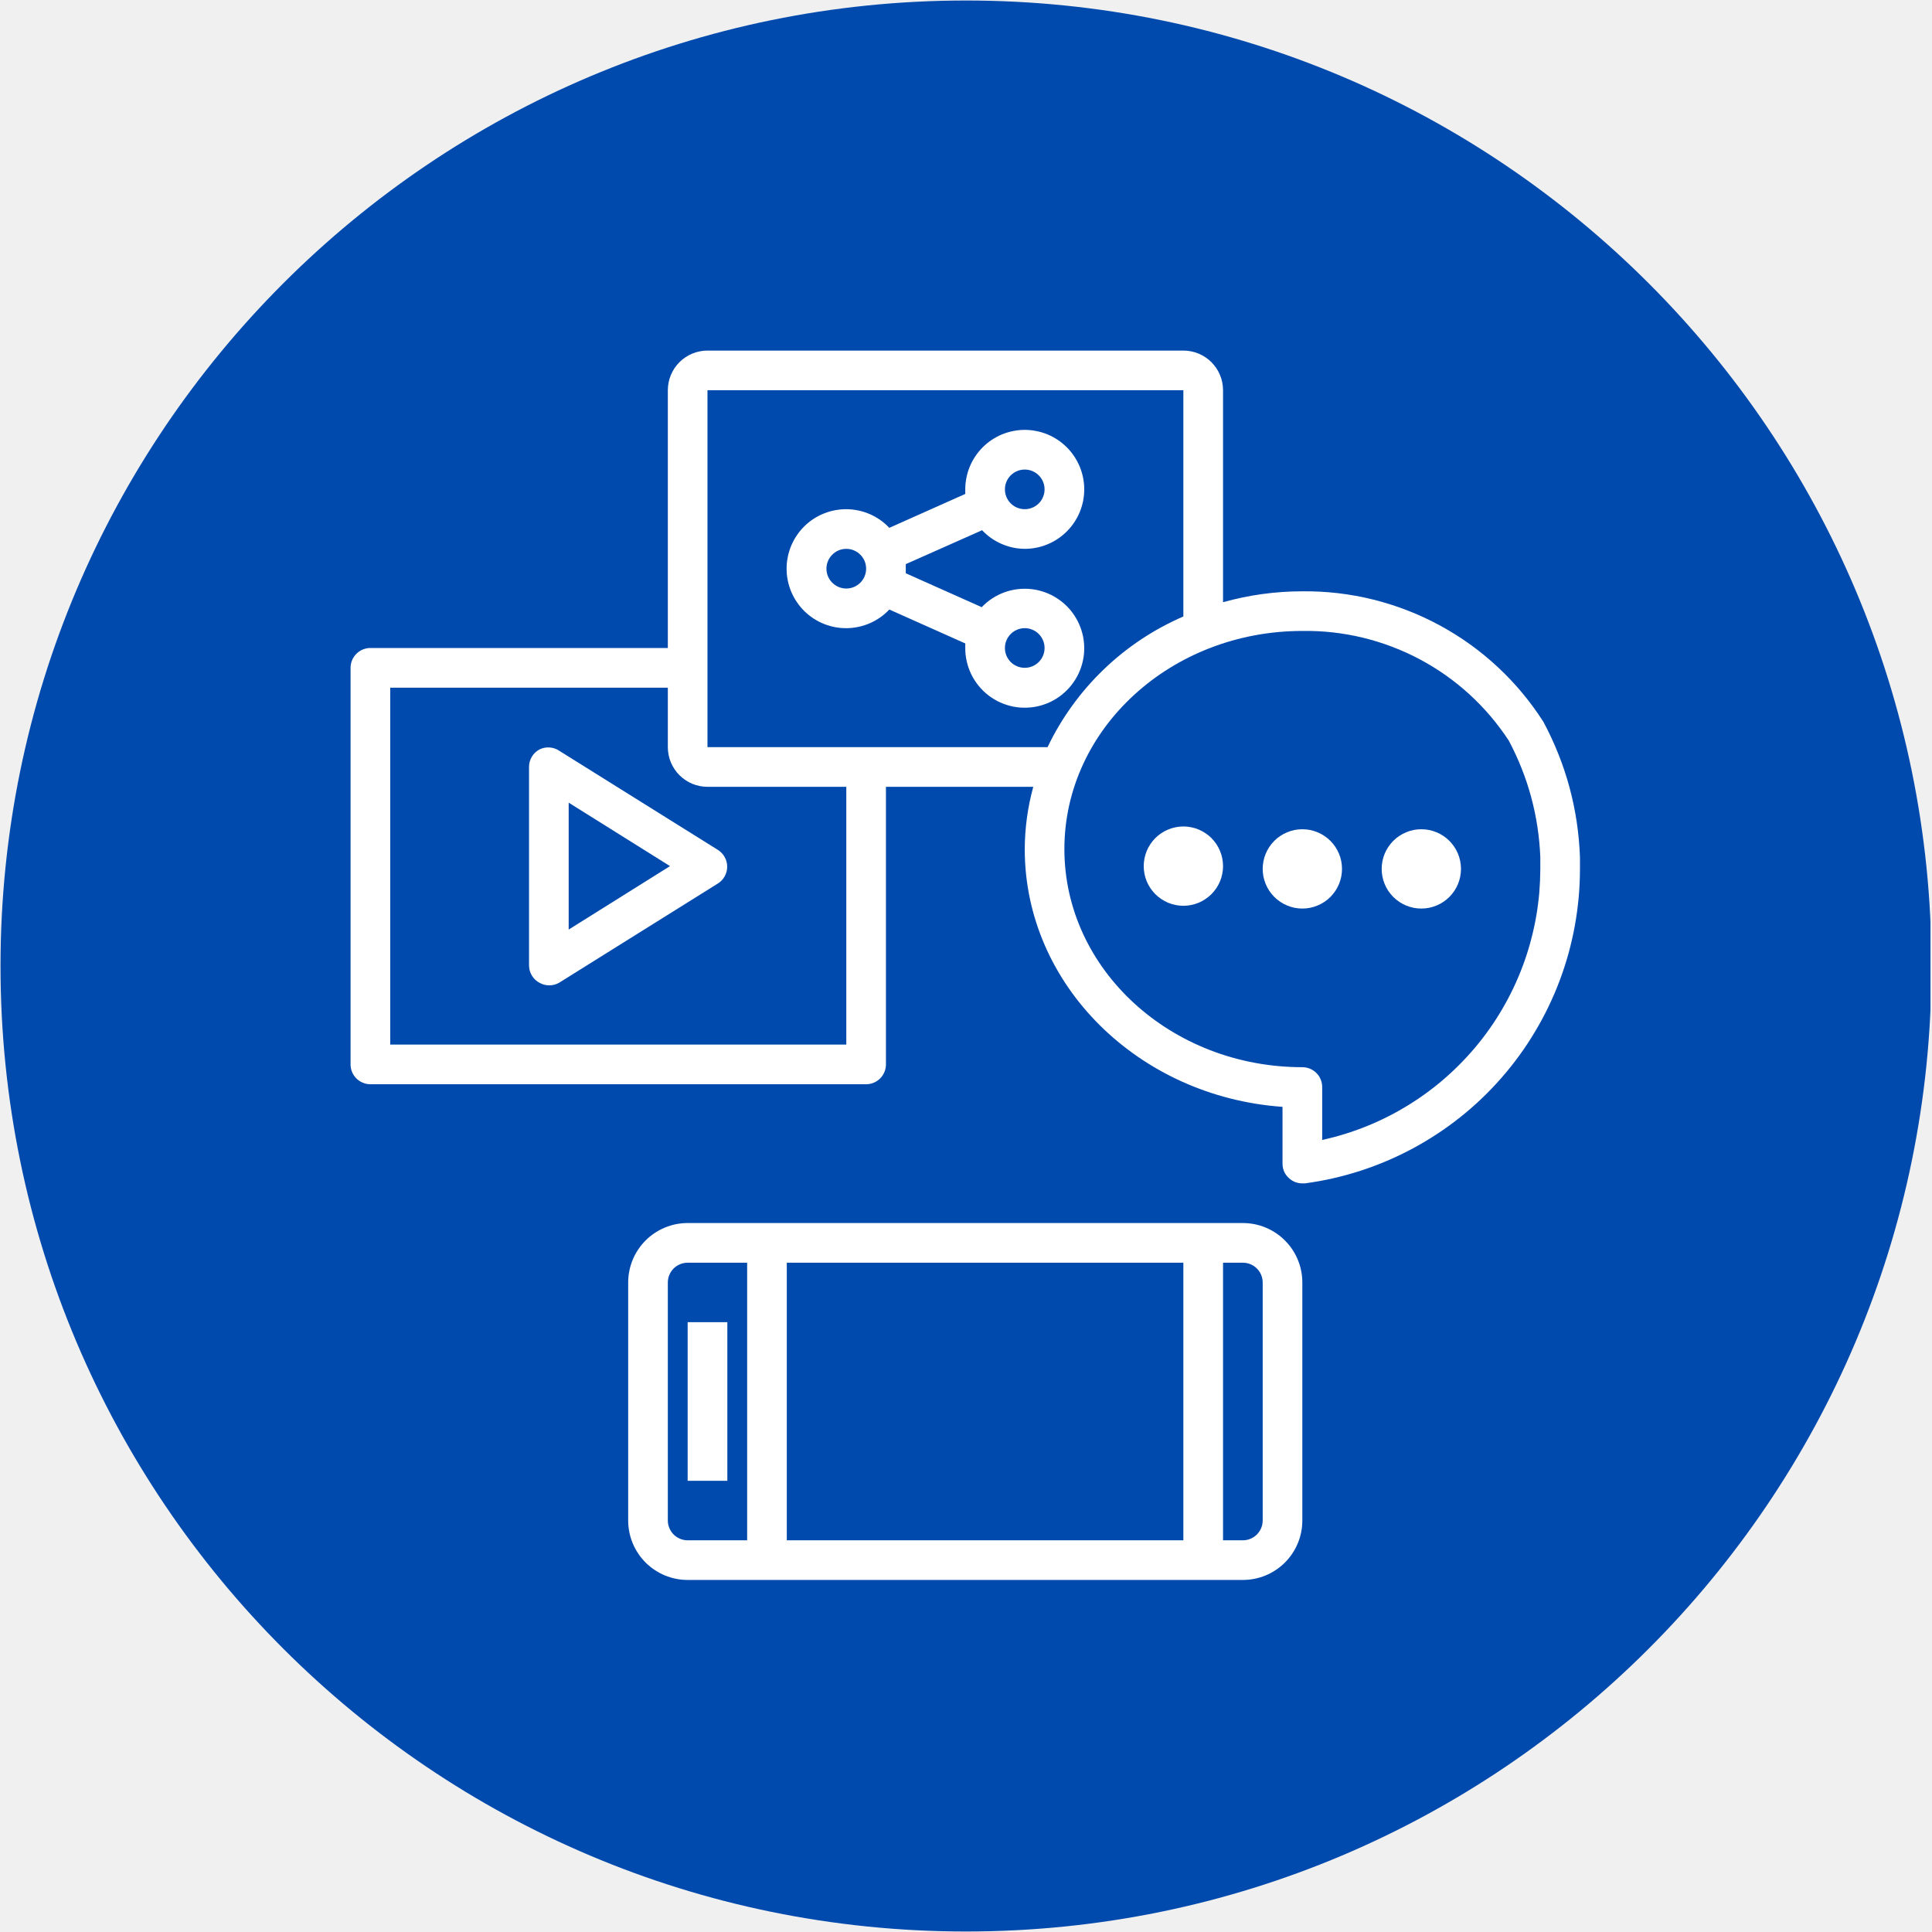
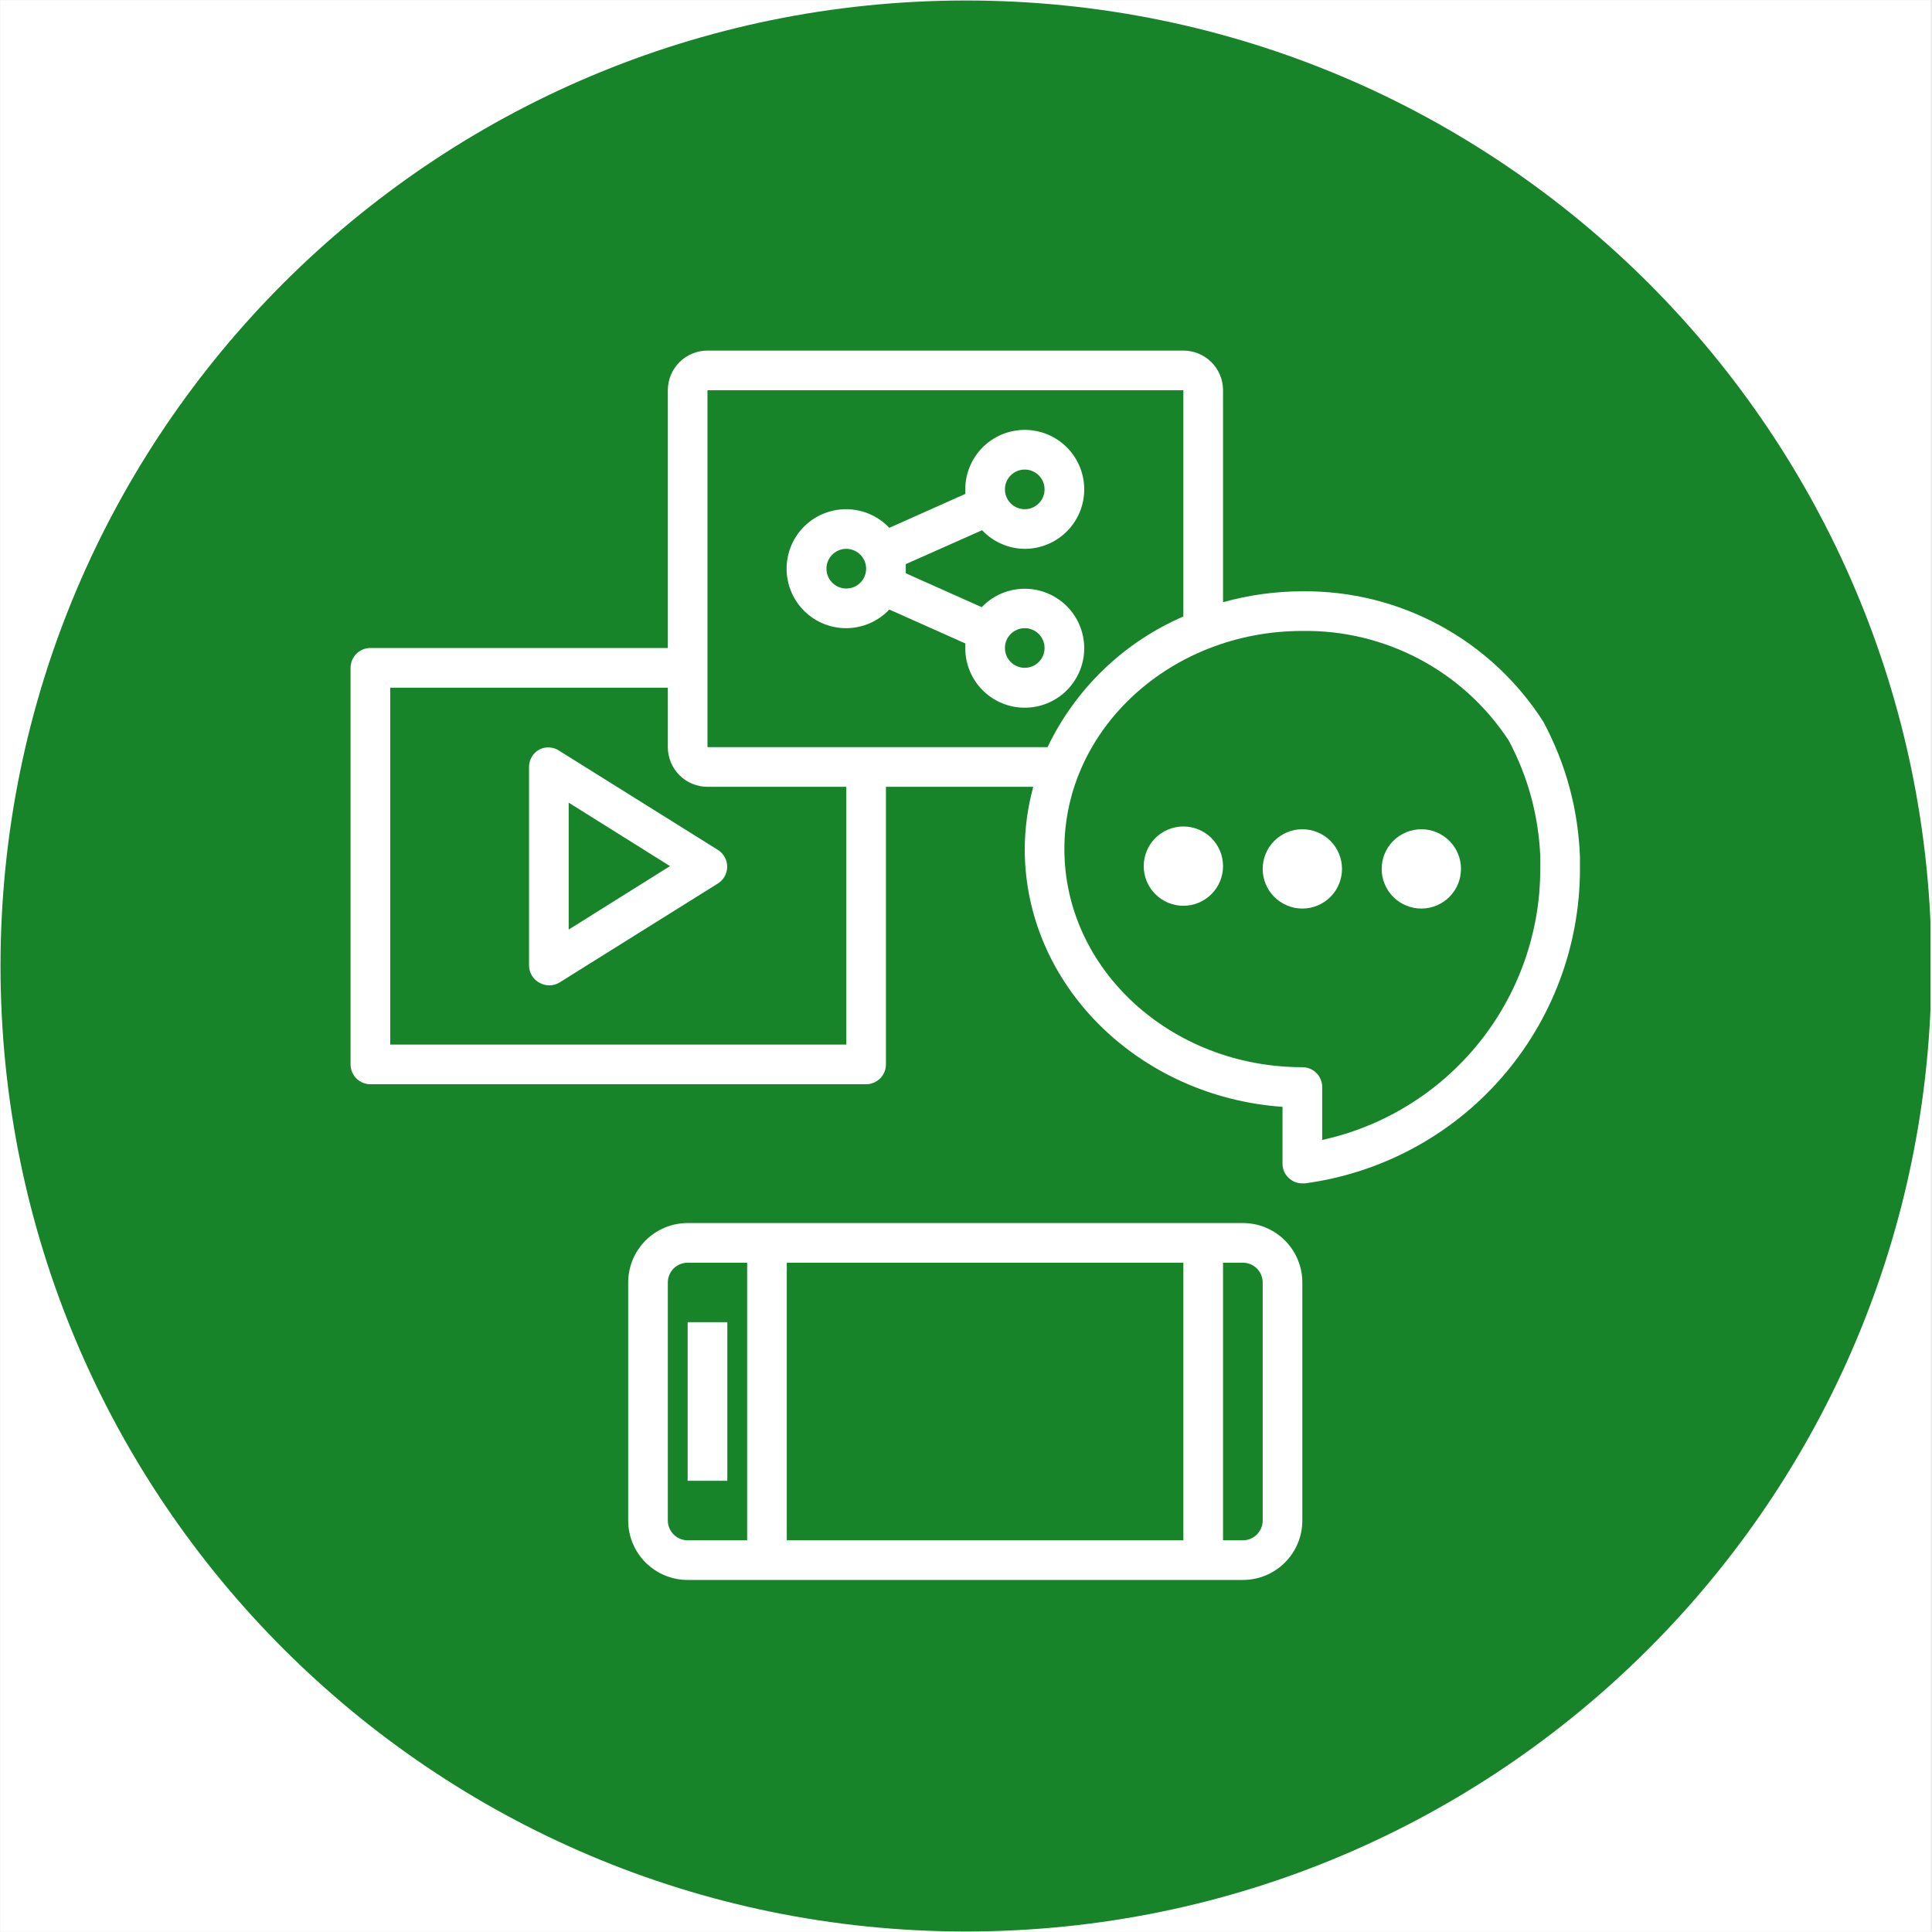
<svg xmlns="http://www.w3.org/2000/svg" width="300" zoomAndPan="magnify" viewBox="0 0 224.88 225" height="300" preserveAspectRatio="xMidYMid meet" version="1.0">
  <defs>
-     <clipPath id="2d6f45b02b">
+     <clipPath id="2e8a111371">
      <path d="M 0 0.059 L 224.762 0.059 L 224.762 224.938 L 0 224.938 Z M 0 0.059 " clip-rule="nonzero" />
    </clipPath>
-     <clipPath id="8128b67443">
+     <clipPath id="88ed3c005c">
+       <path d="M 0 0.059 L 224.762 0.059 L 224.762 224.938 L 0 224.938 Z M 0 0.059 " clip-rule="nonzero" />
+     </clipPath>
+     <clipPath id="79b518557a">
      <path d="M 112.441 0.059 C 50.34 0.059 0 50.402 0 112.5 C 0 174.598 50.34 224.941 112.441 224.941 C 174.539 224.941 224.879 174.598 224.879 112.5 C 224.879 50.402 174.539 0.059 112.441 0.059 " clip-rule="nonzero" />
    </clipPath>
-     <clipPath id="54470f16ed">
+     <clipPath id="fb1288b50a">
      <path d="M 40.766 40.828 L 183.941 40.828 L 183.941 138 L 40.766 138 Z M 40.766 40.828 " clip-rule="nonzero" />
    </clipPath>
  </defs>
-   <g clip-path="url(#2d6f45b02b)">
-     <g clip-path="url(#8128b67443)">
-       <path fill="#004aad" d="M 0 0.059 L 224.879 0.059 L 224.879 224.941 L 0 224.941 Z M 0 0.059 " fill-opacity="1" fill-rule="nonzero" />
+   <g clip-path="url(#2e8a111371)">
+     <path fill="#ffffff" d="M 0 0.059 L 224.879 0.059 L 224.879 224.941 L 0 224.941 Z M 0 0.059 " fill-opacity="1" fill-rule="nonzero" />
+     <path fill="#ffffff" d="M 0 0.059 L 224.879 0.059 L 224.879 224.941 L 0 224.941 Z M 0 0.059 " fill-opacity="1" fill-rule="nonzero" />
+   </g>
+   <g clip-path="url(#88ed3c005c)">
+     <g clip-path="url(#79b518557a)">
+       <path fill="#178429" d="M 0 0.059 L 224.879 0.059 L 224.879 224.941 L 0 224.941 Z M 0 0.059 " fill-opacity="1" fill-rule="nonzero" />
    </g>
  </g>
  <path fill="#ffffff" d="M 80.023 184 L 144.684 184 C 145.137 184 145.59 183.957 146.035 183.867 C 146.48 183.777 146.914 183.648 147.336 183.473 C 147.754 183.301 148.152 183.086 148.531 182.832 C 148.91 182.582 149.262 182.293 149.582 181.973 C 149.902 181.648 150.191 181.301 150.445 180.922 C 150.695 180.543 150.91 180.145 151.082 179.723 C 151.258 179.305 151.391 178.871 151.477 178.426 C 151.566 177.98 151.609 177.527 151.609 177.074 L 151.609 149.363 C 151.609 148.906 151.566 148.457 151.477 148.012 C 151.391 147.566 151.258 147.133 151.082 146.711 C 150.91 146.289 150.695 145.891 150.445 145.512 C 150.191 145.137 149.902 144.785 149.582 144.465 C 149.262 144.141 148.91 143.855 148.531 143.602 C 148.152 143.348 147.754 143.137 147.336 142.961 C 146.914 142.789 146.48 142.656 146.035 142.566 C 145.59 142.48 145.137 142.434 144.684 142.434 L 80.023 142.434 C 79.57 142.434 79.117 142.48 78.672 142.566 C 78.227 142.656 77.793 142.789 77.375 142.961 C 76.953 143.137 76.555 143.348 76.176 143.602 C 75.797 143.855 75.449 144.141 75.125 144.465 C 74.805 144.785 74.516 145.137 74.266 145.512 C 74.012 145.891 73.797 146.289 73.625 146.711 C 73.449 147.133 73.32 147.566 73.23 148.012 C 73.141 148.457 73.098 148.906 73.098 149.363 L 73.098 177.074 C 73.098 177.527 73.141 177.98 73.23 178.426 C 73.32 178.871 73.449 179.305 73.625 179.723 C 73.797 180.145 74.012 180.543 74.266 180.922 C 74.516 181.301 74.805 181.648 75.125 181.973 C 75.449 182.293 75.797 182.582 76.176 182.832 C 76.555 183.086 76.953 183.301 77.375 183.473 C 77.793 183.648 78.227 183.777 78.672 183.867 C 79.117 183.957 79.57 184 80.023 184 Z M 91.57 179.383 L 91.57 147.055 L 137.754 147.055 L 137.754 179.383 Z M 146.992 149.363 L 146.992 177.074 C 146.992 177.379 146.934 177.676 146.816 177.957 C 146.699 178.238 146.531 178.488 146.316 178.707 C 146.102 178.922 145.852 179.09 145.566 179.207 C 145.285 179.324 144.988 179.383 144.684 179.383 L 142.375 179.383 L 142.375 147.055 L 144.684 147.055 C 144.988 147.055 145.285 147.113 145.566 147.23 C 145.852 147.348 146.102 147.512 146.316 147.73 C 146.531 147.945 146.699 148.195 146.816 148.477 C 146.934 148.762 146.992 149.055 146.992 149.363 Z M 77.715 149.363 C 77.715 149.055 77.773 148.762 77.891 148.477 C 78.008 148.195 78.176 147.945 78.391 147.73 C 78.609 147.512 78.859 147.348 79.141 147.23 C 79.422 147.113 79.719 147.055 80.023 147.055 L 86.953 147.055 L 86.953 179.383 L 80.023 179.383 C 79.719 179.383 79.422 179.324 79.141 179.207 C 78.859 179.09 78.609 178.922 78.391 178.707 C 78.176 178.488 78.008 178.238 77.891 177.957 C 77.773 177.676 77.715 177.379 77.715 177.074 Z M 77.715 149.363 " fill-opacity="1" fill-rule="nonzero" />
  <path fill="#ffffff" d="M 80.023 153.98 L 84.645 153.98 L 84.645 172.453 L 80.023 172.453 Z M 80.023 153.98 " fill-opacity="1" fill-rule="nonzero" />
  <path fill="#ffffff" d="M 119.281 63.918 C 119.738 63.918 120.188 63.875 120.633 63.785 C 121.078 63.699 121.512 63.566 121.934 63.391 C 122.352 63.219 122.754 63.004 123.129 62.754 C 123.508 62.5 123.859 62.211 124.18 61.891 C 124.504 61.57 124.789 61.219 125.043 60.84 C 125.293 60.461 125.508 60.062 125.684 59.645 C 125.855 59.223 125.988 58.789 126.078 58.344 C 126.164 57.898 126.211 57.445 126.211 56.992 C 126.211 56.539 126.164 56.086 126.078 55.641 C 125.988 55.195 125.855 54.762 125.684 54.34 C 125.508 53.922 125.293 53.523 125.043 53.145 C 124.789 52.766 124.504 52.414 124.18 52.094 C 123.859 51.773 123.508 51.484 123.129 51.23 C 122.754 50.98 122.352 50.766 121.934 50.59 C 121.512 50.418 121.078 50.285 120.633 50.199 C 120.188 50.109 119.738 50.062 119.281 50.062 C 118.828 50.062 118.375 50.109 117.93 50.199 C 117.484 50.285 117.051 50.418 116.629 50.59 C 116.211 50.766 115.812 50.98 115.434 51.23 C 115.055 51.484 114.703 51.773 114.383 52.094 C 114.062 52.414 113.773 52.766 113.523 53.145 C 113.27 53.523 113.055 53.922 112.883 54.34 C 112.707 54.762 112.574 55.195 112.488 55.641 C 112.398 56.086 112.355 56.539 112.355 56.992 C 112.355 57.176 112.355 57.34 112.355 57.523 L 103.508 61.473 C 103.195 61.137 102.848 60.836 102.473 60.57 C 102.094 60.305 101.695 60.078 101.277 59.895 C 100.855 59.707 100.418 59.562 99.969 59.465 C 99.52 59.367 99.066 59.312 98.605 59.301 C 98.145 59.293 97.688 59.332 97.234 59.414 C 96.781 59.496 96.34 59.621 95.914 59.793 C 95.484 59.961 95.078 60.172 94.691 60.422 C 94.309 60.676 93.949 60.961 93.621 61.285 C 93.293 61.605 93 61.957 92.742 62.34 C 92.48 62.719 92.266 63.125 92.086 63.547 C 91.906 63.973 91.773 64.41 91.684 64.863 C 91.59 65.312 91.547 65.77 91.547 66.23 C 91.547 66.691 91.59 67.145 91.684 67.598 C 91.773 68.047 91.906 68.484 92.086 68.91 C 92.266 69.336 92.48 69.738 92.742 70.117 C 93 70.5 93.293 70.852 93.621 71.176 C 93.949 71.496 94.309 71.785 94.691 72.035 C 95.078 72.285 95.484 72.496 95.914 72.668 C 96.34 72.836 96.781 72.965 97.234 73.047 C 97.688 73.129 98.145 73.164 98.605 73.156 C 99.066 73.148 99.52 73.094 99.969 72.992 C 100.418 72.895 100.855 72.75 101.277 72.566 C 101.695 72.379 102.094 72.152 102.473 71.887 C 102.848 71.621 103.195 71.32 103.508 70.984 L 112.355 74.934 C 112.355 75.121 112.355 75.281 112.355 75.465 C 112.352 76 112.41 76.527 112.531 77.047 C 112.652 77.566 112.828 78.066 113.062 78.547 C 113.301 79.027 113.586 79.473 113.926 79.887 C 114.262 80.297 114.645 80.668 115.066 80.992 C 115.492 81.316 115.945 81.59 116.434 81.809 C 116.922 82.027 117.426 82.188 117.949 82.293 C 118.473 82.395 119.004 82.434 119.535 82.414 C 120.07 82.395 120.594 82.316 121.109 82.176 C 121.625 82.035 122.117 81.836 122.586 81.582 C 123.055 81.328 123.488 81.023 123.887 80.668 C 124.285 80.312 124.641 79.918 124.945 79.48 C 125.254 79.043 125.508 78.578 125.707 78.082 C 125.906 77.586 126.047 77.074 126.129 76.547 C 126.211 76.02 126.23 75.488 126.188 74.957 C 126.148 74.426 126.047 73.902 125.883 73.395 C 125.723 72.887 125.504 72.402 125.23 71.945 C 124.957 71.484 124.637 71.062 124.266 70.68 C 123.895 70.297 123.484 69.961 123.035 69.672 C 122.586 69.379 122.109 69.145 121.609 68.969 C 121.105 68.789 120.59 68.668 120.059 68.609 C 119.527 68.547 118.996 68.551 118.465 68.613 C 117.938 68.676 117.418 68.797 116.918 68.98 C 116.418 69.164 115.941 69.398 115.496 69.691 C 115.047 69.984 114.641 70.324 114.27 70.711 L 105.426 66.762 C 105.426 66.574 105.426 66.414 105.426 66.23 C 105.426 66.043 105.426 65.883 105.426 65.699 L 114.316 61.75 C 114.961 62.434 115.715 62.965 116.578 63.34 C 117.441 63.719 118.34 63.91 119.281 63.918 Z M 119.281 73.156 C 119.59 73.156 119.883 73.215 120.164 73.332 C 120.449 73.449 120.699 73.617 120.914 73.832 C 121.133 74.051 121.297 74.301 121.414 74.582 C 121.531 74.867 121.59 75.16 121.59 75.465 C 121.59 75.773 121.531 76.066 121.414 76.352 C 121.297 76.633 121.133 76.883 120.914 77.098 C 120.699 77.316 120.449 77.48 120.164 77.598 C 119.883 77.715 119.59 77.773 119.281 77.773 C 118.977 77.773 118.68 77.715 118.398 77.598 C 118.113 77.48 117.867 77.316 117.648 77.098 C 117.434 76.883 117.266 76.633 117.148 76.352 C 117.031 76.066 116.973 75.773 116.973 75.465 C 116.973 75.16 117.031 74.867 117.148 74.582 C 117.266 74.301 117.434 74.051 117.648 73.832 C 117.867 73.617 118.113 73.449 118.398 73.332 C 118.68 73.215 118.977 73.156 119.281 73.156 Z M 98.5 68.539 C 98.191 68.539 97.898 68.48 97.613 68.363 C 97.332 68.246 97.082 68.078 96.867 67.863 C 96.648 67.645 96.48 67.395 96.363 67.113 C 96.246 66.828 96.188 66.535 96.188 66.23 C 96.188 65.922 96.246 65.629 96.363 65.344 C 96.48 65.062 96.648 64.812 96.867 64.598 C 97.082 64.379 97.332 64.211 97.613 64.094 C 97.898 63.977 98.191 63.918 98.5 63.918 C 98.805 63.918 99.098 63.977 99.383 64.094 C 99.664 64.211 99.914 64.379 100.133 64.598 C 100.348 64.812 100.516 65.062 100.633 65.344 C 100.75 65.629 100.809 65.922 100.809 66.23 C 100.809 66.535 100.75 66.828 100.633 67.113 C 100.516 67.395 100.348 67.645 100.133 67.863 C 99.914 68.078 99.664 68.246 99.383 68.363 C 99.098 68.48 98.805 68.539 98.5 68.539 Z M 119.281 54.684 C 119.59 54.684 119.883 54.742 120.164 54.859 C 120.449 54.977 120.699 55.145 120.914 55.359 C 121.133 55.574 121.297 55.824 121.414 56.109 C 121.531 56.391 121.59 56.688 121.59 56.992 C 121.59 57.297 121.531 57.594 121.414 57.875 C 121.297 58.16 121.133 58.41 120.914 58.625 C 120.699 58.84 120.449 59.008 120.164 59.125 C 119.883 59.242 119.59 59.301 119.281 59.301 C 118.977 59.301 118.68 59.242 118.398 59.125 C 118.113 59.008 117.867 58.84 117.648 58.625 C 117.434 58.41 117.266 58.16 117.148 57.875 C 117.031 57.594 116.973 57.297 116.973 56.992 C 116.973 56.688 117.031 56.391 117.148 56.109 C 117.266 55.824 117.434 55.574 117.648 55.359 C 117.867 55.145 118.113 54.977 118.398 54.859 C 118.68 54.742 118.977 54.684 119.281 54.684 Z M 119.281 54.684 " fill-opacity="1" fill-rule="nonzero" />
  <path fill="#ffffff" d="M 62.75 87.289 C 62.379 87.492 62.086 87.777 61.871 88.141 C 61.656 88.504 61.551 88.898 61.551 89.32 L 61.551 112.414 C 61.551 112.836 61.656 113.23 61.871 113.594 C 62.086 113.961 62.379 114.242 62.75 114.445 C 63.109 114.652 63.492 114.754 63.906 114.754 C 64.32 114.754 64.703 114.652 65.062 114.445 L 83.535 102.898 C 83.703 102.797 83.852 102.672 83.988 102.531 C 84.125 102.391 84.238 102.23 84.336 102.059 C 84.43 101.891 84.504 101.707 84.555 101.516 C 84.602 101.328 84.629 101.133 84.629 100.938 C 84.629 100.742 84.602 100.547 84.555 100.355 C 84.504 100.168 84.43 99.984 84.336 99.812 C 84.238 99.641 84.125 99.484 83.988 99.344 C 83.852 99.199 83.703 99.078 83.535 98.973 L 65.062 87.43 C 64.715 87.199 64.336 87.074 63.926 87.047 C 63.512 87.023 63.121 87.105 62.75 87.289 Z M 66.168 93.477 L 77.969 100.867 L 66.168 108.258 Z M 66.168 93.477 " fill-opacity="1" fill-rule="nonzero" />
-   <g clip-path="url(#54470f16ed)">
+   <g clip-path="url(#fb1288b50a)">
    <path fill="#ffffff" d="M 183.941 99.805 C 183.734 94.238 182.316 88.996 179.691 84.078 C 178.945 82.906 178.125 81.785 177.234 80.715 C 176.344 79.645 175.391 78.637 174.371 77.688 C 173.355 76.742 172.281 75.859 171.152 75.047 C 170.02 74.234 168.844 73.5 167.621 72.836 C 166.398 72.172 165.137 71.59 163.84 71.086 C 162.543 70.582 161.219 70.164 159.871 69.828 C 158.52 69.492 157.152 69.246 155.77 69.082 C 154.391 68.922 153.004 68.848 151.609 68.863 C 148.477 68.867 145.395 69.289 142.375 70.133 L 142.375 45.445 C 142.375 45.145 142.344 44.844 142.285 44.543 C 142.227 44.246 142.141 43.957 142.023 43.68 C 141.906 43.398 141.766 43.133 141.598 42.879 C 141.426 42.629 141.234 42.395 141.023 42.18 C 140.809 41.965 140.574 41.773 140.32 41.605 C 140.07 41.438 139.805 41.297 139.523 41.18 C 139.242 41.062 138.953 40.977 138.656 40.918 C 138.359 40.855 138.059 40.828 137.754 40.828 L 82.332 40.828 C 82.031 40.828 81.73 40.855 81.434 40.918 C 81.137 40.977 80.848 41.062 80.566 41.18 C 80.285 41.297 80.02 41.438 79.77 41.605 C 79.516 41.773 79.281 41.965 79.066 42.18 C 78.855 42.395 78.66 42.629 78.492 42.879 C 78.324 43.133 78.184 43.398 78.066 43.68 C 77.949 43.957 77.863 44.246 77.805 44.543 C 77.746 44.844 77.715 45.145 77.715 45.445 L 77.715 75.465 L 43.078 75.465 C 42.77 75.465 42.477 75.523 42.191 75.641 C 41.91 75.758 41.66 75.926 41.445 76.141 C 41.227 76.359 41.059 76.609 40.941 76.891 C 40.824 77.176 40.766 77.469 40.766 77.773 L 40.766 123.961 C 40.766 124.266 40.824 124.562 40.941 124.844 C 41.059 125.129 41.227 125.375 41.445 125.594 C 41.66 125.809 41.91 125.977 42.191 126.094 C 42.477 126.211 42.77 126.27 43.078 126.27 L 100.809 126.27 C 101.113 126.27 101.41 126.211 101.691 126.094 C 101.973 125.977 102.223 125.809 102.441 125.594 C 102.656 125.375 102.824 125.129 102.941 124.844 C 103.059 124.562 103.117 124.266 103.117 123.961 L 103.117 91.633 L 120.273 91.633 C 119.625 94.004 119.293 96.422 119.281 98.883 C 119.281 114.723 132.559 127.723 149.301 128.902 L 149.301 135.508 C 149.305 136.203 149.566 136.781 150.086 137.238 C 150.523 137.621 151.031 137.816 151.609 137.816 L 151.91 137.816 C 153.008 137.668 154.098 137.473 155.176 137.227 C 156.258 136.98 157.324 136.688 158.375 136.348 C 159.43 136.008 160.465 135.617 161.484 135.184 C 162.504 134.75 163.5 134.27 164.477 133.746 C 165.449 133.223 166.402 132.656 167.324 132.047 C 168.25 131.438 169.145 130.789 170.012 130.098 C 170.879 129.41 171.711 128.684 172.512 127.918 C 173.312 127.152 174.078 126.352 174.805 125.52 C 175.535 124.688 176.223 123.82 176.875 122.926 C 177.527 122.031 178.137 121.109 178.703 120.156 C 179.273 119.207 179.797 118.234 180.277 117.234 C 180.758 116.238 181.195 115.223 181.582 114.184 C 181.973 113.148 182.312 112.098 182.609 111.031 C 182.902 109.961 183.148 108.883 183.348 107.793 C 183.543 106.703 183.691 105.609 183.793 104.508 C 183.891 103.402 183.941 102.297 183.941 101.191 C 183.941 100.777 183.941 100.312 183.941 99.805 Z M 98.5 121.652 L 45.387 121.652 L 45.387 80.086 L 77.715 80.086 L 77.715 87.012 C 77.715 87.316 77.746 87.617 77.805 87.914 C 77.863 88.211 77.949 88.5 78.066 88.781 C 78.184 89.059 78.324 89.324 78.492 89.578 C 78.66 89.832 78.855 90.062 79.066 90.277 C 79.281 90.492 79.516 90.684 79.77 90.852 C 80.02 91.02 80.285 91.164 80.566 91.281 C 80.848 91.395 81.137 91.484 81.434 91.543 C 81.73 91.602 82.031 91.633 82.332 91.633 L 98.5 91.633 Z M 82.332 87.012 L 82.332 45.445 L 137.754 45.445 L 137.754 71.793 C 136.035 72.539 134.395 73.43 132.836 74.465 C 131.273 75.504 129.82 76.672 128.469 77.973 C 127.117 79.27 125.895 80.68 124.797 82.199 C 123.699 83.719 122.746 85.32 121.938 87.012 Z M 153.922 132.758 L 153.922 126.594 C 153.922 126.285 153.863 125.992 153.746 125.711 C 153.629 125.426 153.461 125.176 153.246 124.961 C 153.027 124.742 152.777 124.578 152.496 124.461 C 152.211 124.344 151.918 124.285 151.609 124.285 C 136.324 124.285 123.898 112.898 123.898 98.883 C 123.898 84.863 136.324 73.48 151.609 73.48 C 152.797 73.461 153.977 73.52 155.156 73.648 C 156.332 73.781 157.5 73.984 158.648 74.262 C 159.801 74.543 160.934 74.891 162.039 75.312 C 163.148 75.73 164.227 76.219 165.273 76.773 C 166.32 77.332 167.328 77.949 168.297 78.633 C 169.266 79.316 170.188 80.059 171.062 80.855 C 171.938 81.656 172.758 82.508 173.527 83.41 C 174.293 84.312 175 85.258 175.652 86.25 C 177.902 90.492 179.125 95.008 179.324 99.805 L 179.324 100.035 C 179.324 100.43 179.324 100.82 179.324 101.191 C 179.32 102.105 179.281 103.016 179.207 103.926 C 179.129 104.836 179.012 105.738 178.859 106.641 C 178.703 107.539 178.512 108.43 178.281 109.312 C 178.055 110.195 177.785 111.07 177.484 111.93 C 177.18 112.789 176.84 113.637 176.465 114.469 C 176.09 115.301 175.68 116.117 175.234 116.914 C 174.793 117.711 174.312 118.488 173.805 119.246 C 173.293 120.004 172.754 120.738 172.18 121.449 C 171.609 122.16 171.008 122.844 170.375 123.504 C 169.746 124.164 169.09 124.797 168.406 125.402 C 167.723 126.008 167.012 126.582 166.281 127.125 C 165.547 127.672 164.793 128.184 164.016 128.664 C 163.242 129.145 162.445 129.594 161.633 130.004 C 160.82 130.418 159.988 130.797 159.145 131.141 C 158.297 131.484 157.438 131.789 156.566 132.059 C 155.695 132.332 154.812 132.562 153.922 132.758 Z M 153.922 132.758 " fill-opacity="1" fill-rule="nonzero" />
  </g>
  <path fill="#ffffff" d="M 156.23 101.191 C 156.23 101.496 156.199 101.793 156.141 102.094 C 156.082 102.391 155.996 102.68 155.879 102.957 C 155.762 103.238 155.621 103.504 155.453 103.758 C 155.281 104.008 155.09 104.242 154.879 104.457 C 154.664 104.672 154.43 104.863 154.176 105.031 C 153.926 105.199 153.66 105.344 153.379 105.457 C 153.098 105.574 152.809 105.66 152.512 105.723 C 152.215 105.781 151.914 105.809 151.609 105.809 C 151.309 105.809 151.008 105.781 150.711 105.723 C 150.414 105.66 150.125 105.574 149.844 105.457 C 149.562 105.344 149.297 105.199 149.047 105.031 C 148.793 104.863 148.559 104.672 148.344 104.457 C 148.133 104.242 147.941 104.008 147.77 103.758 C 147.602 103.504 147.461 103.238 147.344 102.957 C 147.227 102.68 147.141 102.391 147.082 102.094 C 147.023 101.793 146.992 101.496 146.992 101.191 C 146.992 100.887 147.023 100.586 147.082 100.289 C 147.141 99.992 147.227 99.703 147.344 99.422 C 147.461 99.145 147.602 98.879 147.77 98.625 C 147.941 98.375 148.133 98.141 148.344 97.926 C 148.559 97.711 148.793 97.52 149.047 97.352 C 149.297 97.184 149.562 97.039 149.844 96.926 C 150.125 96.809 150.414 96.719 150.711 96.66 C 151.008 96.602 151.309 96.574 151.609 96.574 C 151.914 96.574 152.215 96.602 152.512 96.66 C 152.809 96.719 153.098 96.809 153.379 96.926 C 153.66 97.039 153.926 97.184 154.176 97.352 C 154.43 97.52 154.664 97.711 154.879 97.926 C 155.09 98.141 155.281 98.375 155.453 98.625 C 155.621 98.879 155.762 99.145 155.879 99.422 C 155.996 99.703 156.082 99.992 156.141 100.289 C 156.199 100.586 156.23 100.887 156.23 101.191 Z M 156.23 101.191 " fill-opacity="1" fill-rule="nonzero" />
  <path fill="#ffffff" d="M 170.086 101.191 C 170.086 101.496 170.055 101.793 169.996 102.094 C 169.938 102.391 169.852 102.68 169.734 102.957 C 169.617 103.238 169.477 103.504 169.309 103.758 C 169.137 104.008 168.945 104.242 168.734 104.457 C 168.52 104.672 168.285 104.863 168.031 105.031 C 167.781 105.199 167.516 105.344 167.234 105.457 C 166.953 105.574 166.664 105.66 166.367 105.723 C 166.07 105.781 165.77 105.809 165.469 105.809 C 165.164 105.809 164.863 105.781 164.566 105.723 C 164.27 105.66 163.98 105.574 163.699 105.457 C 163.418 105.344 163.152 105.199 162.902 105.031 C 162.648 104.863 162.414 104.672 162.199 104.457 C 161.988 104.242 161.797 104.008 161.625 103.758 C 161.457 103.504 161.316 103.238 161.199 102.957 C 161.082 102.68 160.996 102.391 160.938 102.094 C 160.879 101.793 160.848 101.496 160.848 101.191 C 160.848 100.887 160.879 100.586 160.938 100.289 C 160.996 99.992 161.082 99.703 161.199 99.422 C 161.316 99.145 161.457 98.879 161.625 98.625 C 161.797 98.375 161.988 98.141 162.199 97.926 C 162.414 97.711 162.648 97.52 162.902 97.352 C 163.152 97.184 163.418 97.039 163.699 96.926 C 163.98 96.809 164.27 96.719 164.566 96.66 C 164.863 96.602 165.164 96.574 165.469 96.574 C 165.77 96.574 166.07 96.602 166.367 96.66 C 166.664 96.719 166.953 96.809 167.234 96.926 C 167.516 97.039 167.781 97.184 168.031 97.352 C 168.285 97.52 168.52 97.711 168.734 97.926 C 168.945 98.141 169.137 98.375 169.309 98.625 C 169.477 98.879 169.617 99.145 169.734 99.422 C 169.852 99.703 169.938 99.992 169.996 100.289 C 170.055 100.586 170.086 100.887 170.086 101.191 Z M 170.086 101.191 " fill-opacity="1" fill-rule="nonzero" />
  <path fill="#ffffff" d="M 142.375 100.867 C 142.375 101.172 142.344 101.473 142.285 101.77 C 142.227 102.066 142.141 102.355 142.023 102.637 C 141.906 102.914 141.766 103.184 141.598 103.434 C 141.426 103.688 141.234 103.918 141.023 104.133 C 140.809 104.348 140.574 104.539 140.32 104.707 C 140.07 104.875 139.805 105.02 139.523 105.137 C 139.242 105.25 138.953 105.34 138.656 105.398 C 138.359 105.457 138.059 105.488 137.754 105.488 C 137.453 105.488 137.152 105.457 136.855 105.398 C 136.559 105.34 136.27 105.25 135.988 105.137 C 135.707 105.02 135.441 104.875 135.191 104.707 C 134.938 104.539 134.703 104.348 134.488 104.133 C 134.277 103.918 134.086 103.688 133.914 103.434 C 133.746 103.184 133.605 102.914 133.488 102.637 C 133.371 102.355 133.285 102.066 133.227 101.77 C 133.168 101.473 133.137 101.172 133.137 100.867 C 133.137 100.566 133.168 100.266 133.227 99.969 C 133.285 99.668 133.371 99.379 133.488 99.102 C 133.605 98.82 133.746 98.555 133.914 98.301 C 134.086 98.051 134.277 97.816 134.488 97.602 C 134.703 97.387 134.938 97.195 135.191 97.027 C 135.441 96.859 135.707 96.719 135.988 96.602 C 136.27 96.484 136.559 96.398 136.855 96.34 C 137.152 96.277 137.453 96.25 137.754 96.25 C 138.059 96.25 138.359 96.277 138.656 96.34 C 138.953 96.398 139.242 96.484 139.523 96.602 C 139.805 96.719 140.07 96.859 140.32 97.027 C 140.574 97.195 140.809 97.387 141.023 97.602 C 141.234 97.816 141.426 98.051 141.598 98.301 C 141.766 98.555 141.906 98.82 142.023 99.102 C 142.141 99.379 142.227 99.668 142.285 99.969 C 142.344 100.266 142.375 100.566 142.375 100.867 Z M 142.375 100.867 " fill-opacity="1" fill-rule="nonzero" />
</svg>
